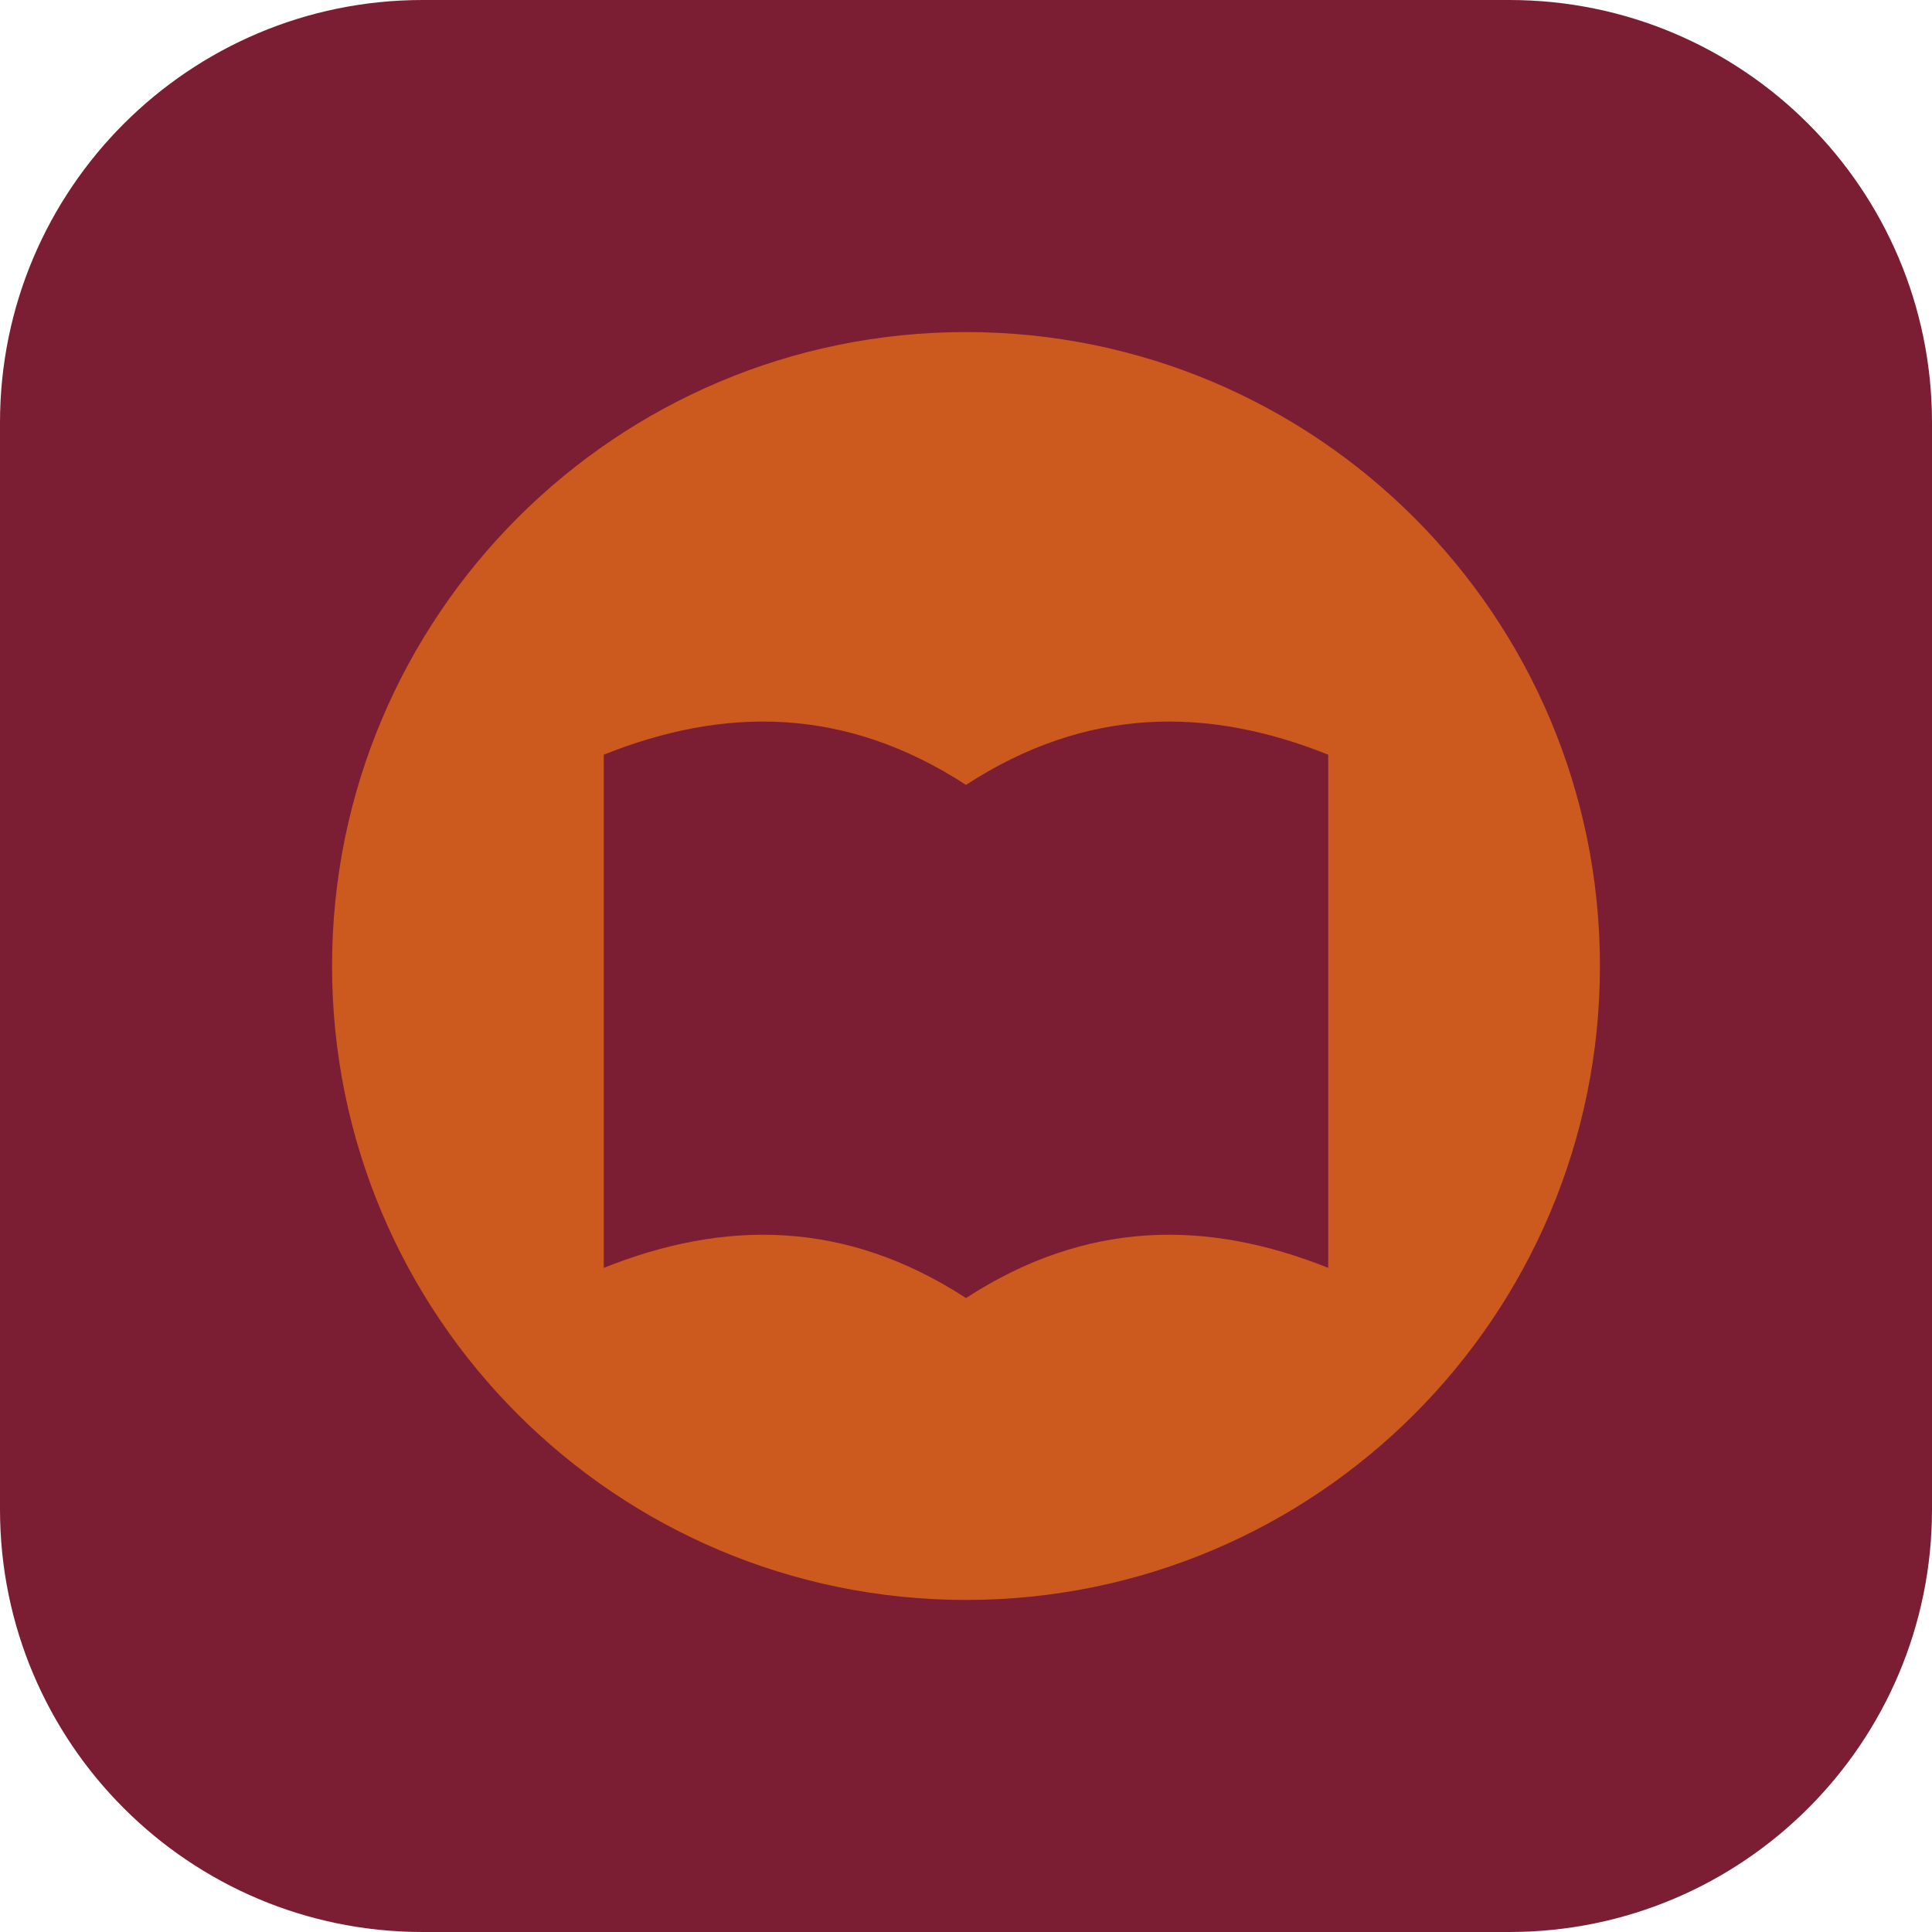
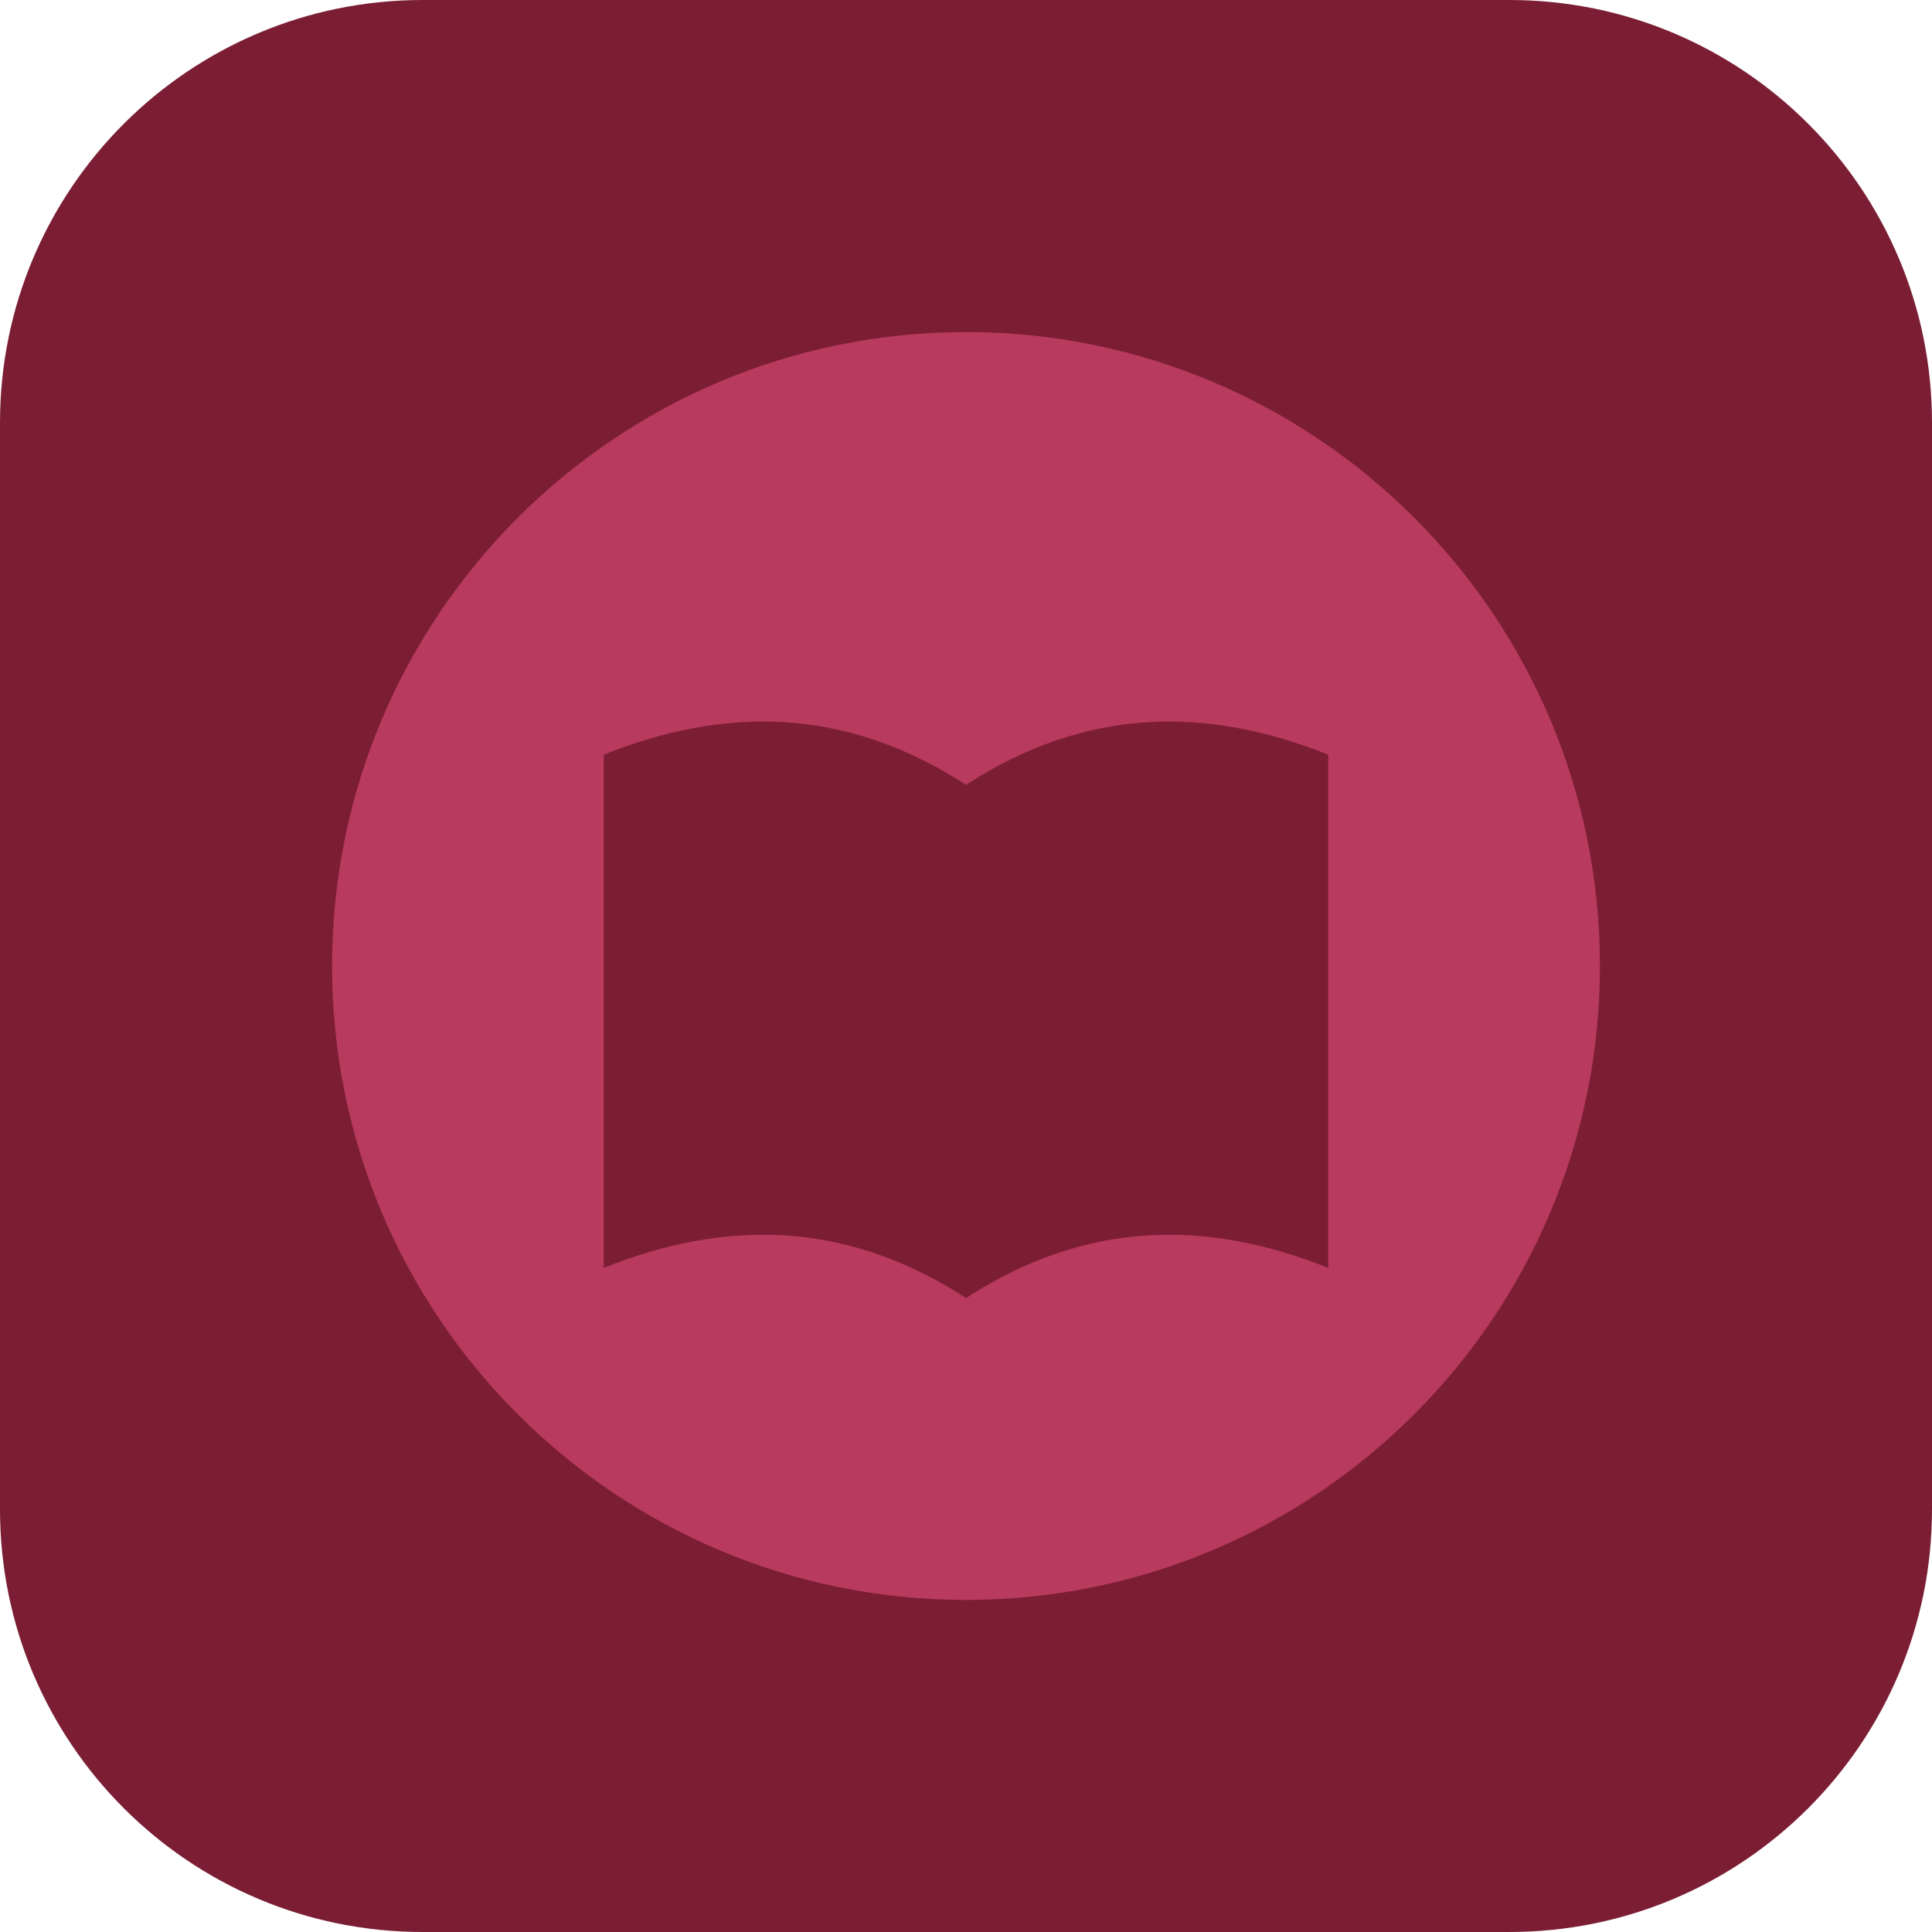
<svg xmlns="http://www.w3.org/2000/svg" viewBox="0 0 64 64">
  <rect width="64" height="64" rx="14" fill="#7b1e34" />
-   <circle cx="32" cy="32" r="21" fill="#cc5a1e" />
+   <circle cx="32" cy="32" r="21" fill="#b83a5c" />
  <path d="M20 25c4-1.6 8-1.6 12 1v17c-4-2.6-8-2.6-12-1zM44 25c-4-1.6-8-1.6-12 1v17c4-2.6 8-2.6 12-1z" fill="#7b1e34" />
</svg>
